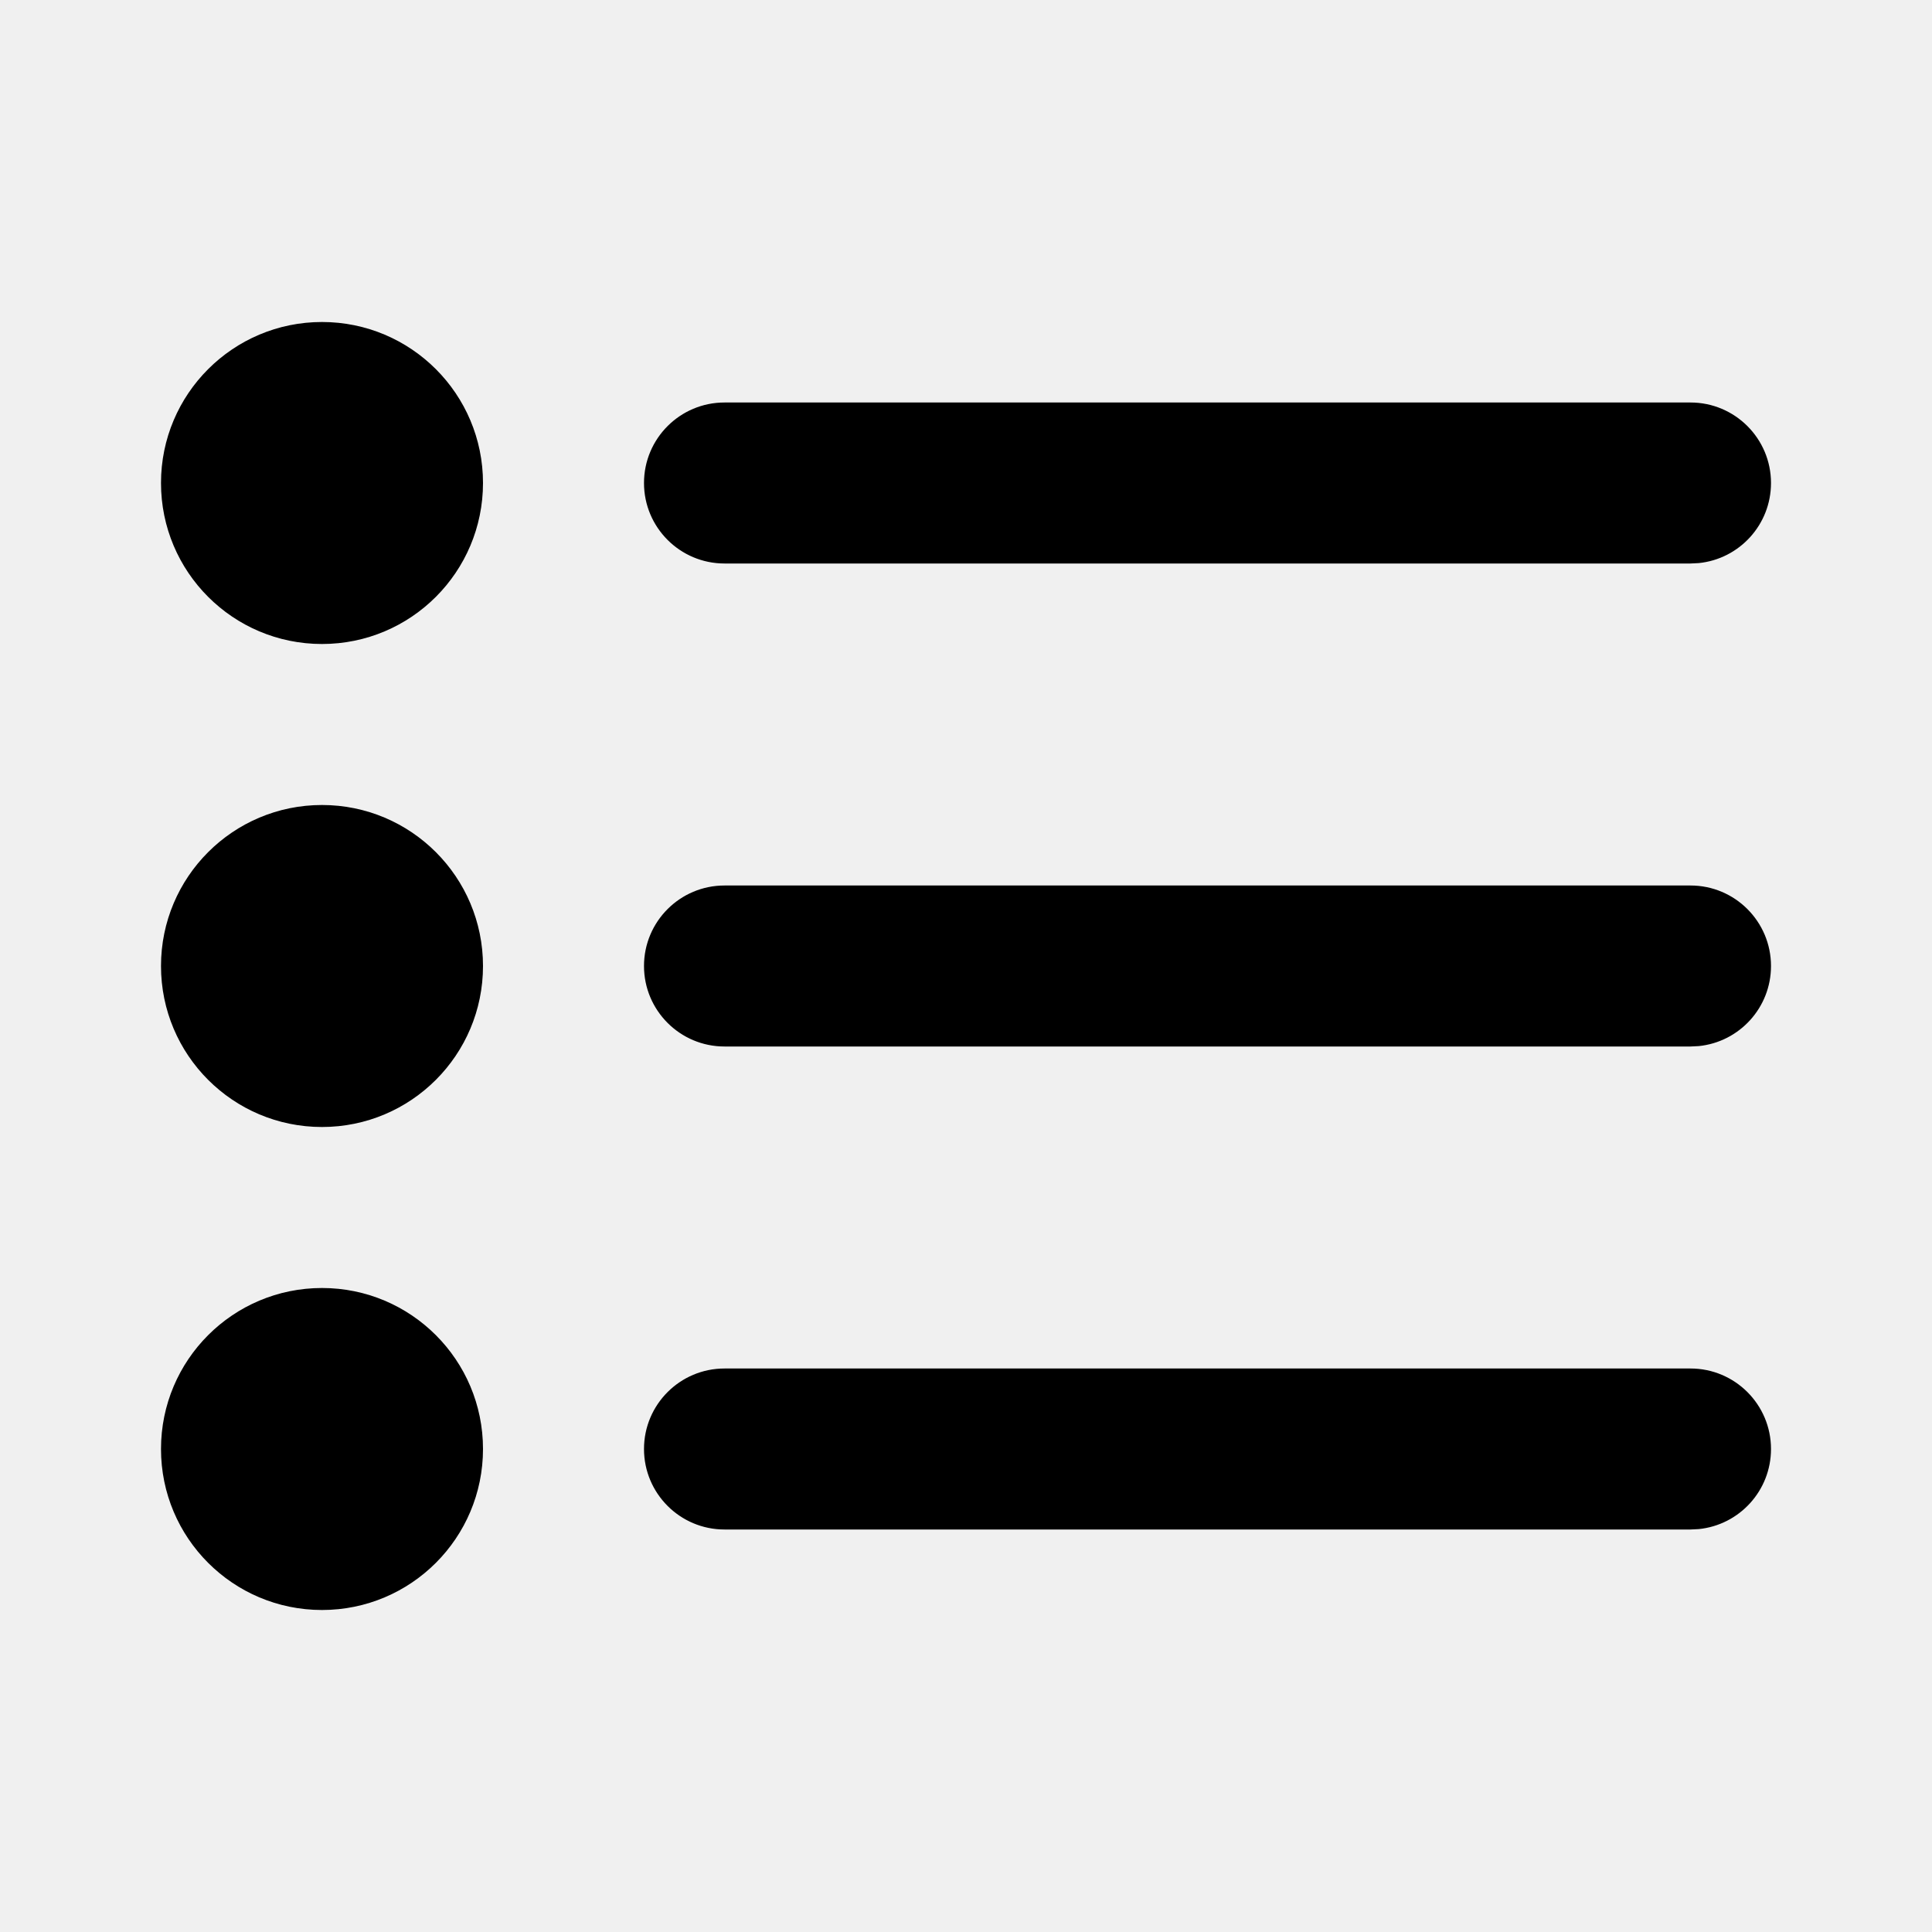
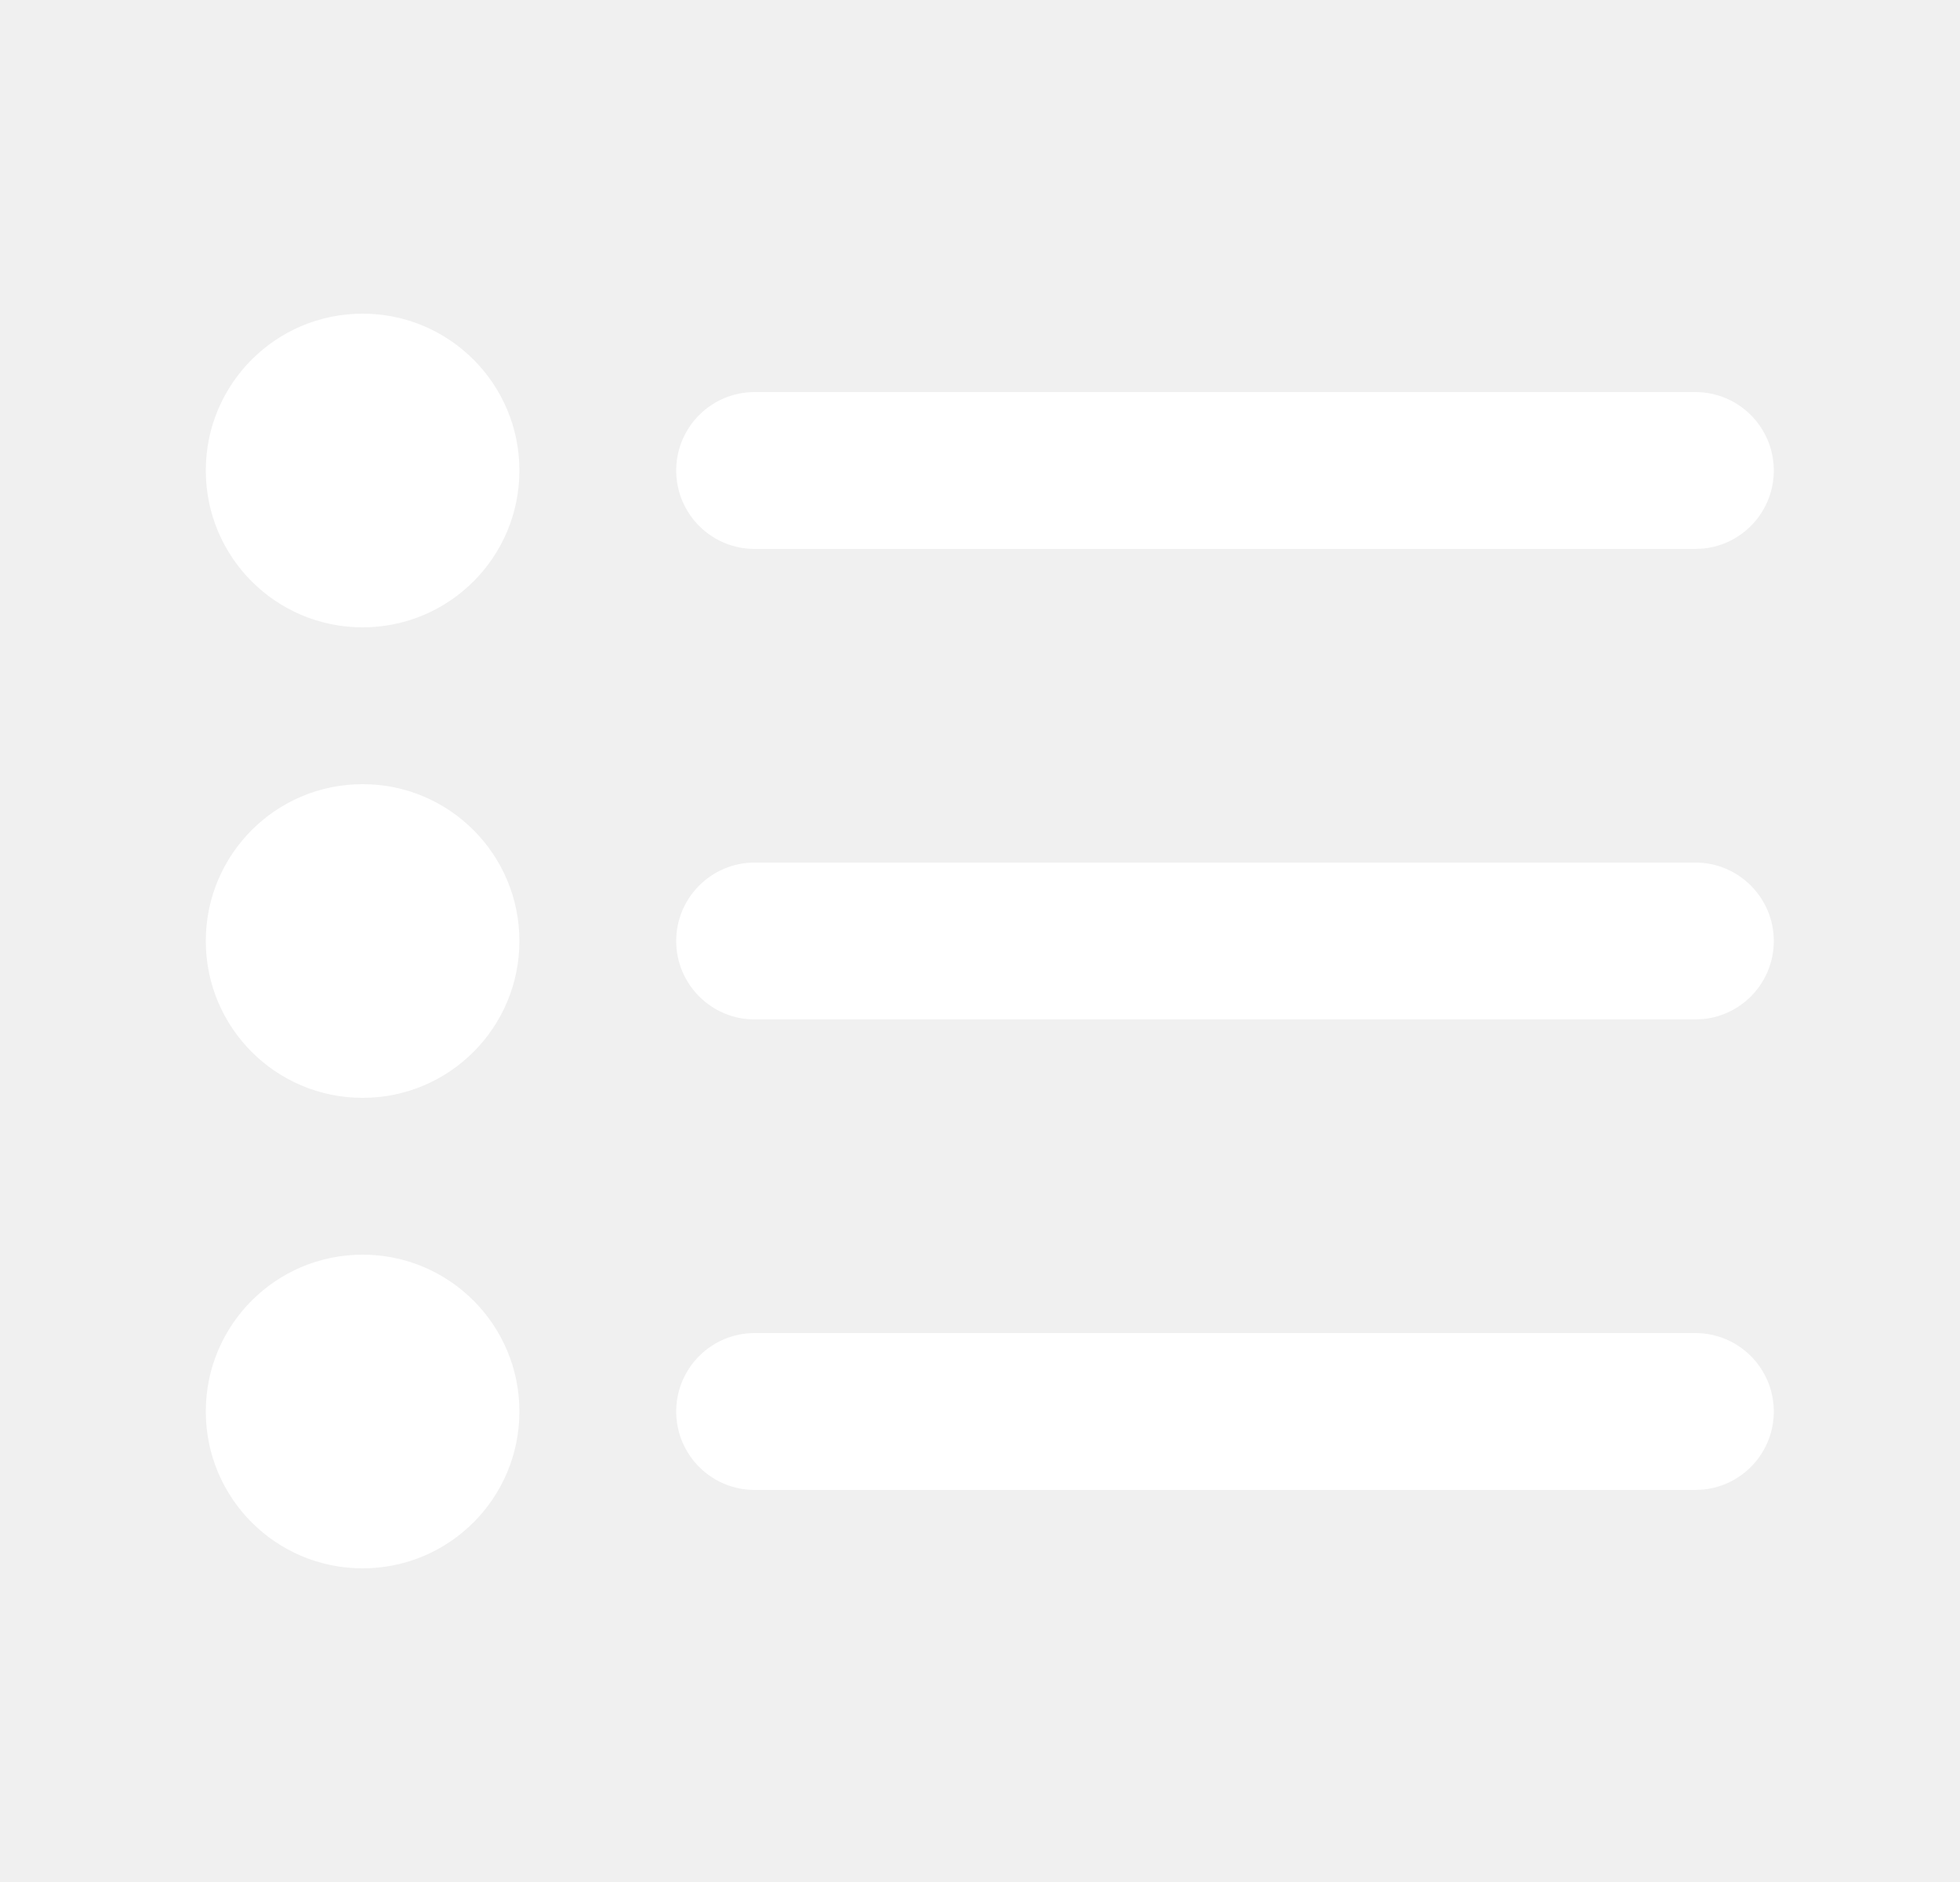
- <svg xmlns="http://www.w3.org/2000/svg" width="24" height="24" viewBox="0 0 24 24" fill="none">
-   <path d="M2 18C2 16.895 2.895 16 4 16C5.105 16 6 16.895 6 18C6 19.105 5.105 20 4 20C2.895 20 2 19.105 2 18ZM21 17C21.552 17 22 17.448 22 18C22 18.518 21.607 18.944 21.102 18.995L21 19H9C8.448 19 8 18.552 8 18C8 17.448 8.448 17 9 17H21ZM2 12C2 10.895 2.895 10 4 10C5.105 10 6 10.895 6 12C6 13.105 5.105 14 4 14C2.895 14 2 13.105 2 12ZM21 11C21.552 11 22 11.448 22 12C22 12.518 21.607 12.944 21.102 12.995L21 13H9C8.448 13 8 12.552 8 12C8 11.448 8.448 11 9 11H21ZM2 6C2 4.895 2.895 4 4 4C5.105 4 6 4.895 6 6C6 7.105 5.105 8 4 8C2.895 8 2 7.105 2 6ZM21 5C21.552 5 22 5.448 22 6C22 6.518 21.607 6.944 21.102 6.995L21 7H9C8.448 7 8 6.552 8 6C8 5.448 8.448 5 9 5H21Z" fill="currentColor" />
+ <svg xmlns="http://www.w3.org/2000/svg" width="25" height="24" viewBox="0 0 25 24" fill="none">
+   <path d="M2.625 18C2.625 16.895 3.52 16 4.625 16C5.73 16 6.625 16.895 6.625 18C6.625 19.105 5.73 20 4.625 20C3.52 20 2.625 19.105 2.625 18ZM21.625 17C22.177 17 22.625 17.448 22.625 18C22.625 18.518 22.232 18.944 21.727 18.995L21.625 19H9.625C9.073 19 8.625 18.552 8.625 18C8.625 17.448 9.073 17 9.625 17H21.625ZM2.625 12C2.625 10.895 3.52 10 4.625 10C5.73 10 6.625 10.895 6.625 12C6.625 13.105 5.73 14 4.625 14C3.52 14 2.625 13.105 2.625 12ZM21.625 11C22.177 11 22.625 11.448 22.625 12C22.625 12.518 22.232 12.944 21.727 12.995L21.625 13H9.625C9.073 13 8.625 12.552 8.625 12C8.625 11.448 9.073 11 9.625 11H21.625ZM2.625 6C2.625 4.895 3.52 4 4.625 4C5.73 4 6.625 4.895 6.625 6C6.625 7.105 5.73 8 4.625 8C3.52 8 2.625 7.105 2.625 6ZM21.625 5C22.177 5 22.625 5.448 22.625 6C22.625 6.518 22.232 6.944 21.727 6.995L21.625 7H9.625C9.073 7 8.625 6.552 8.625 6C8.625 5.448 9.073 5 9.625 5H21.625Z" fill="white" />
</svg>
